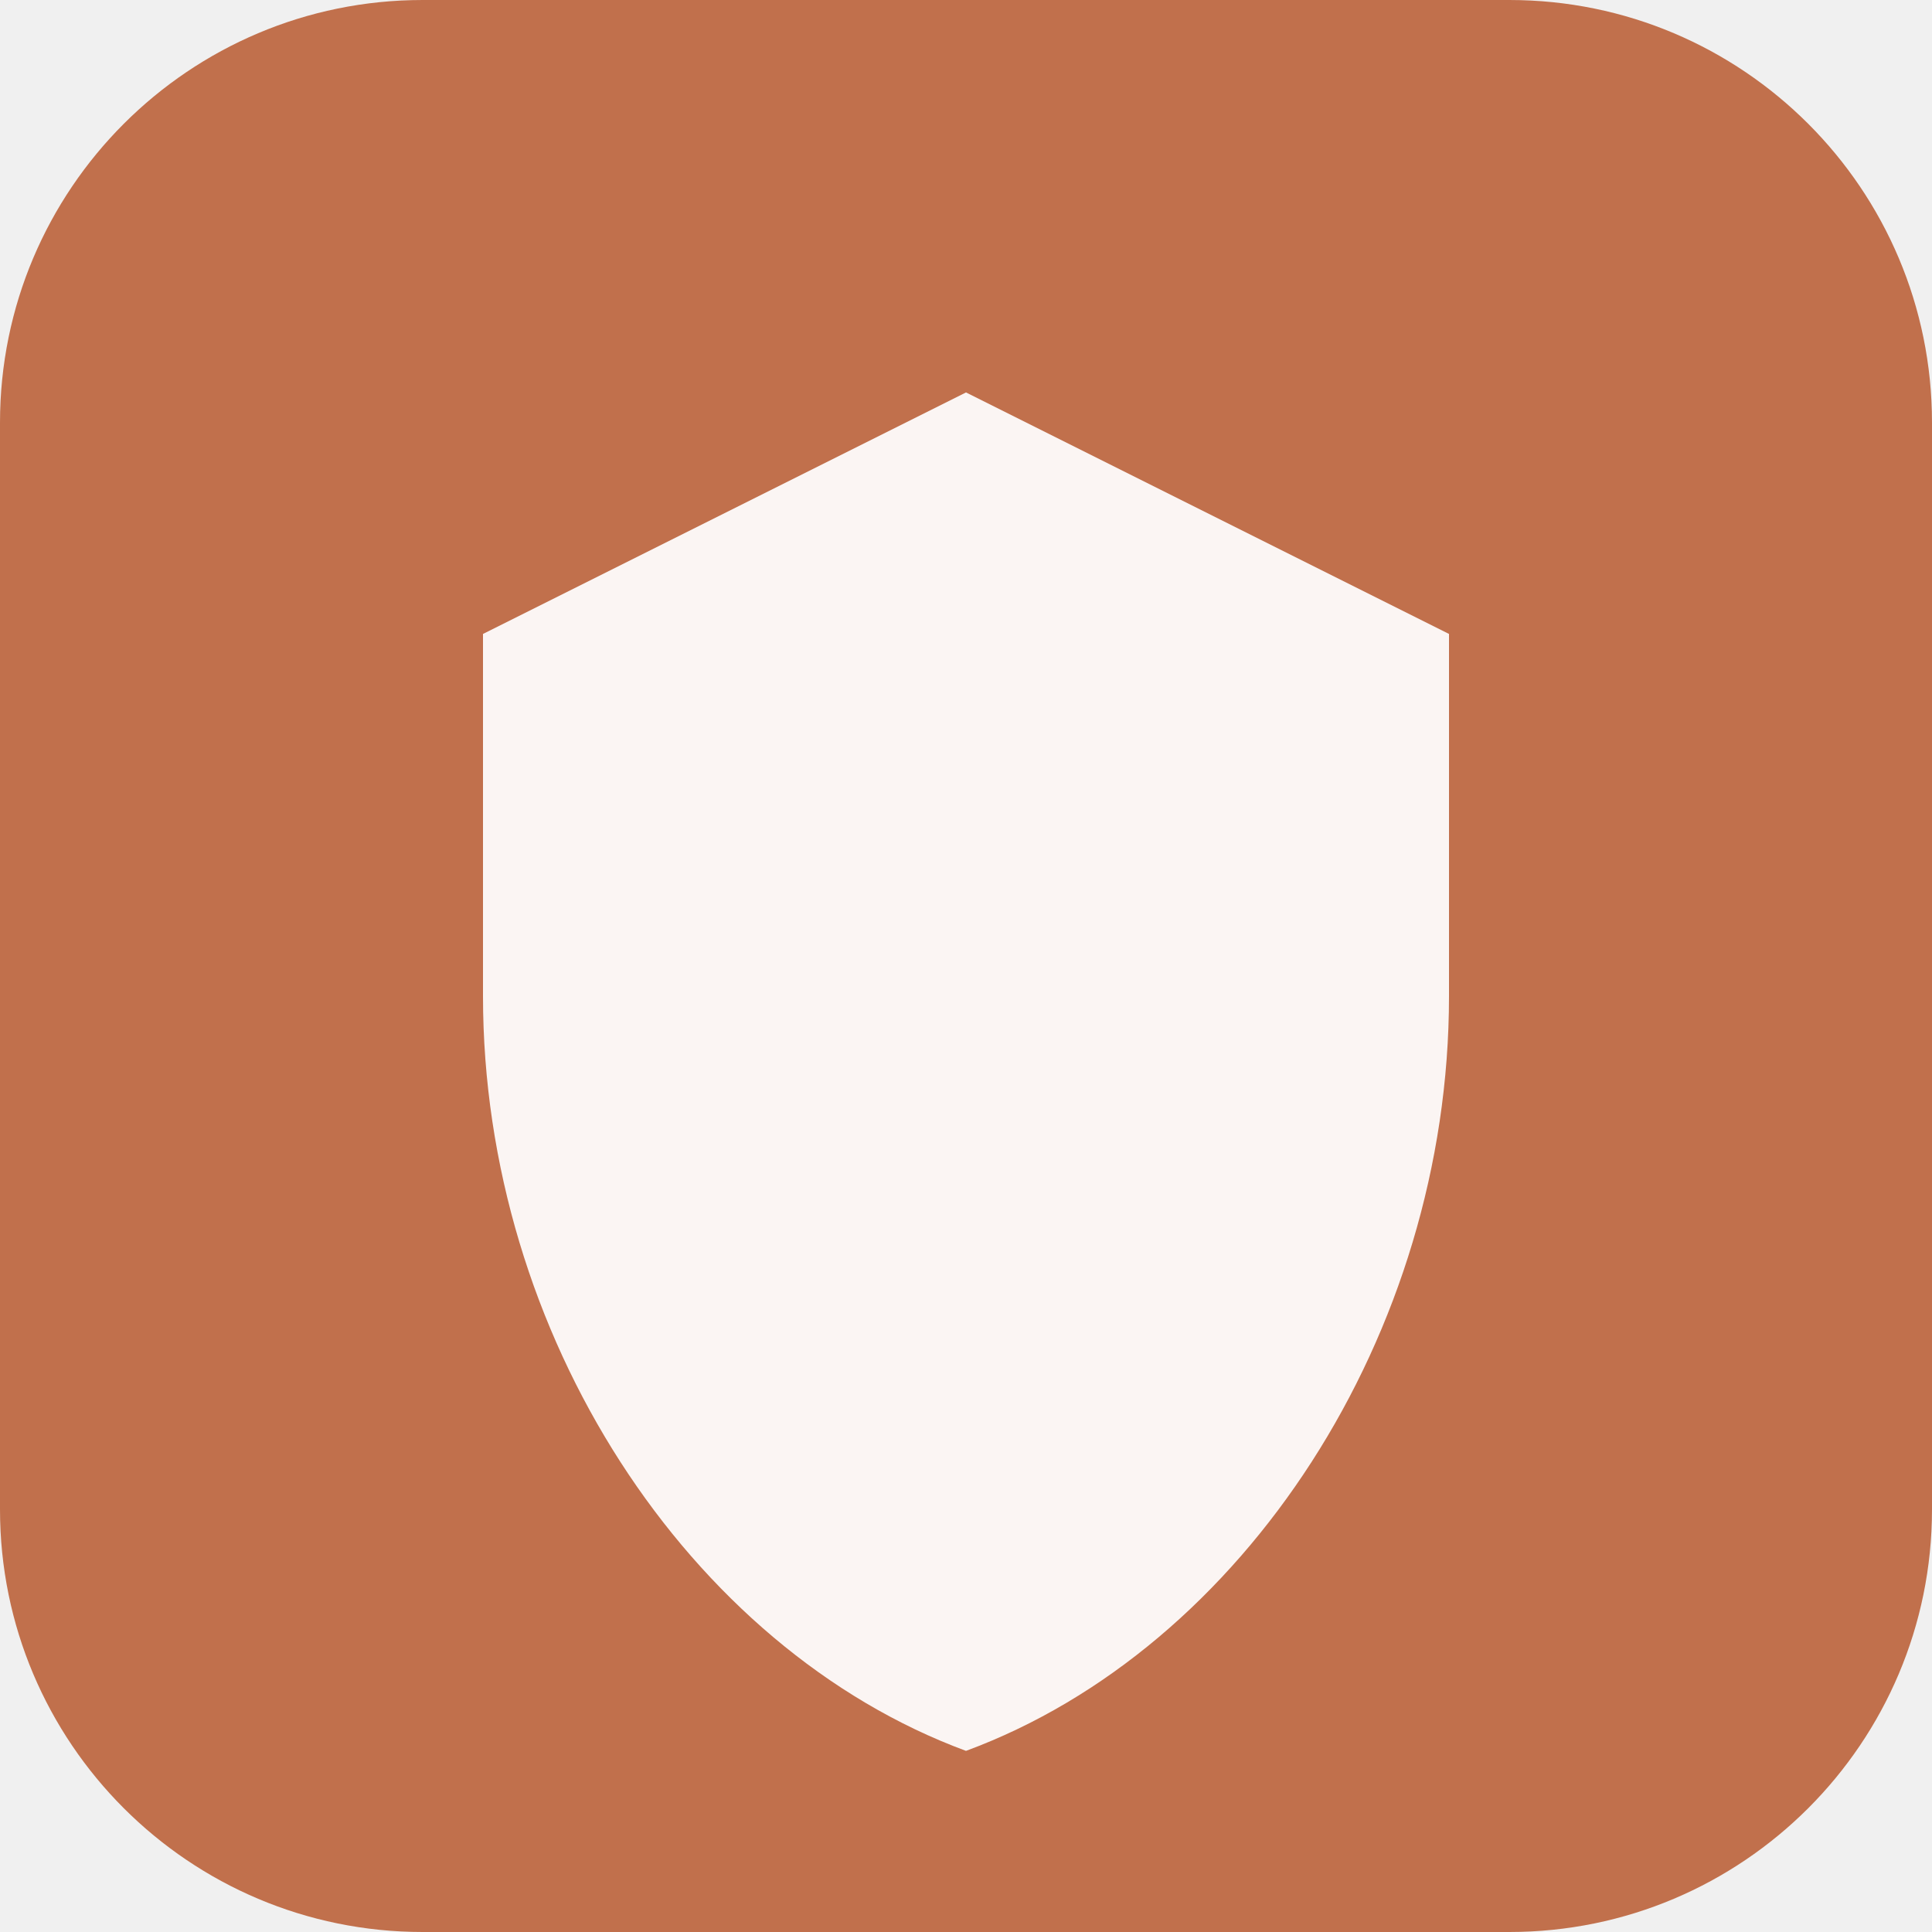
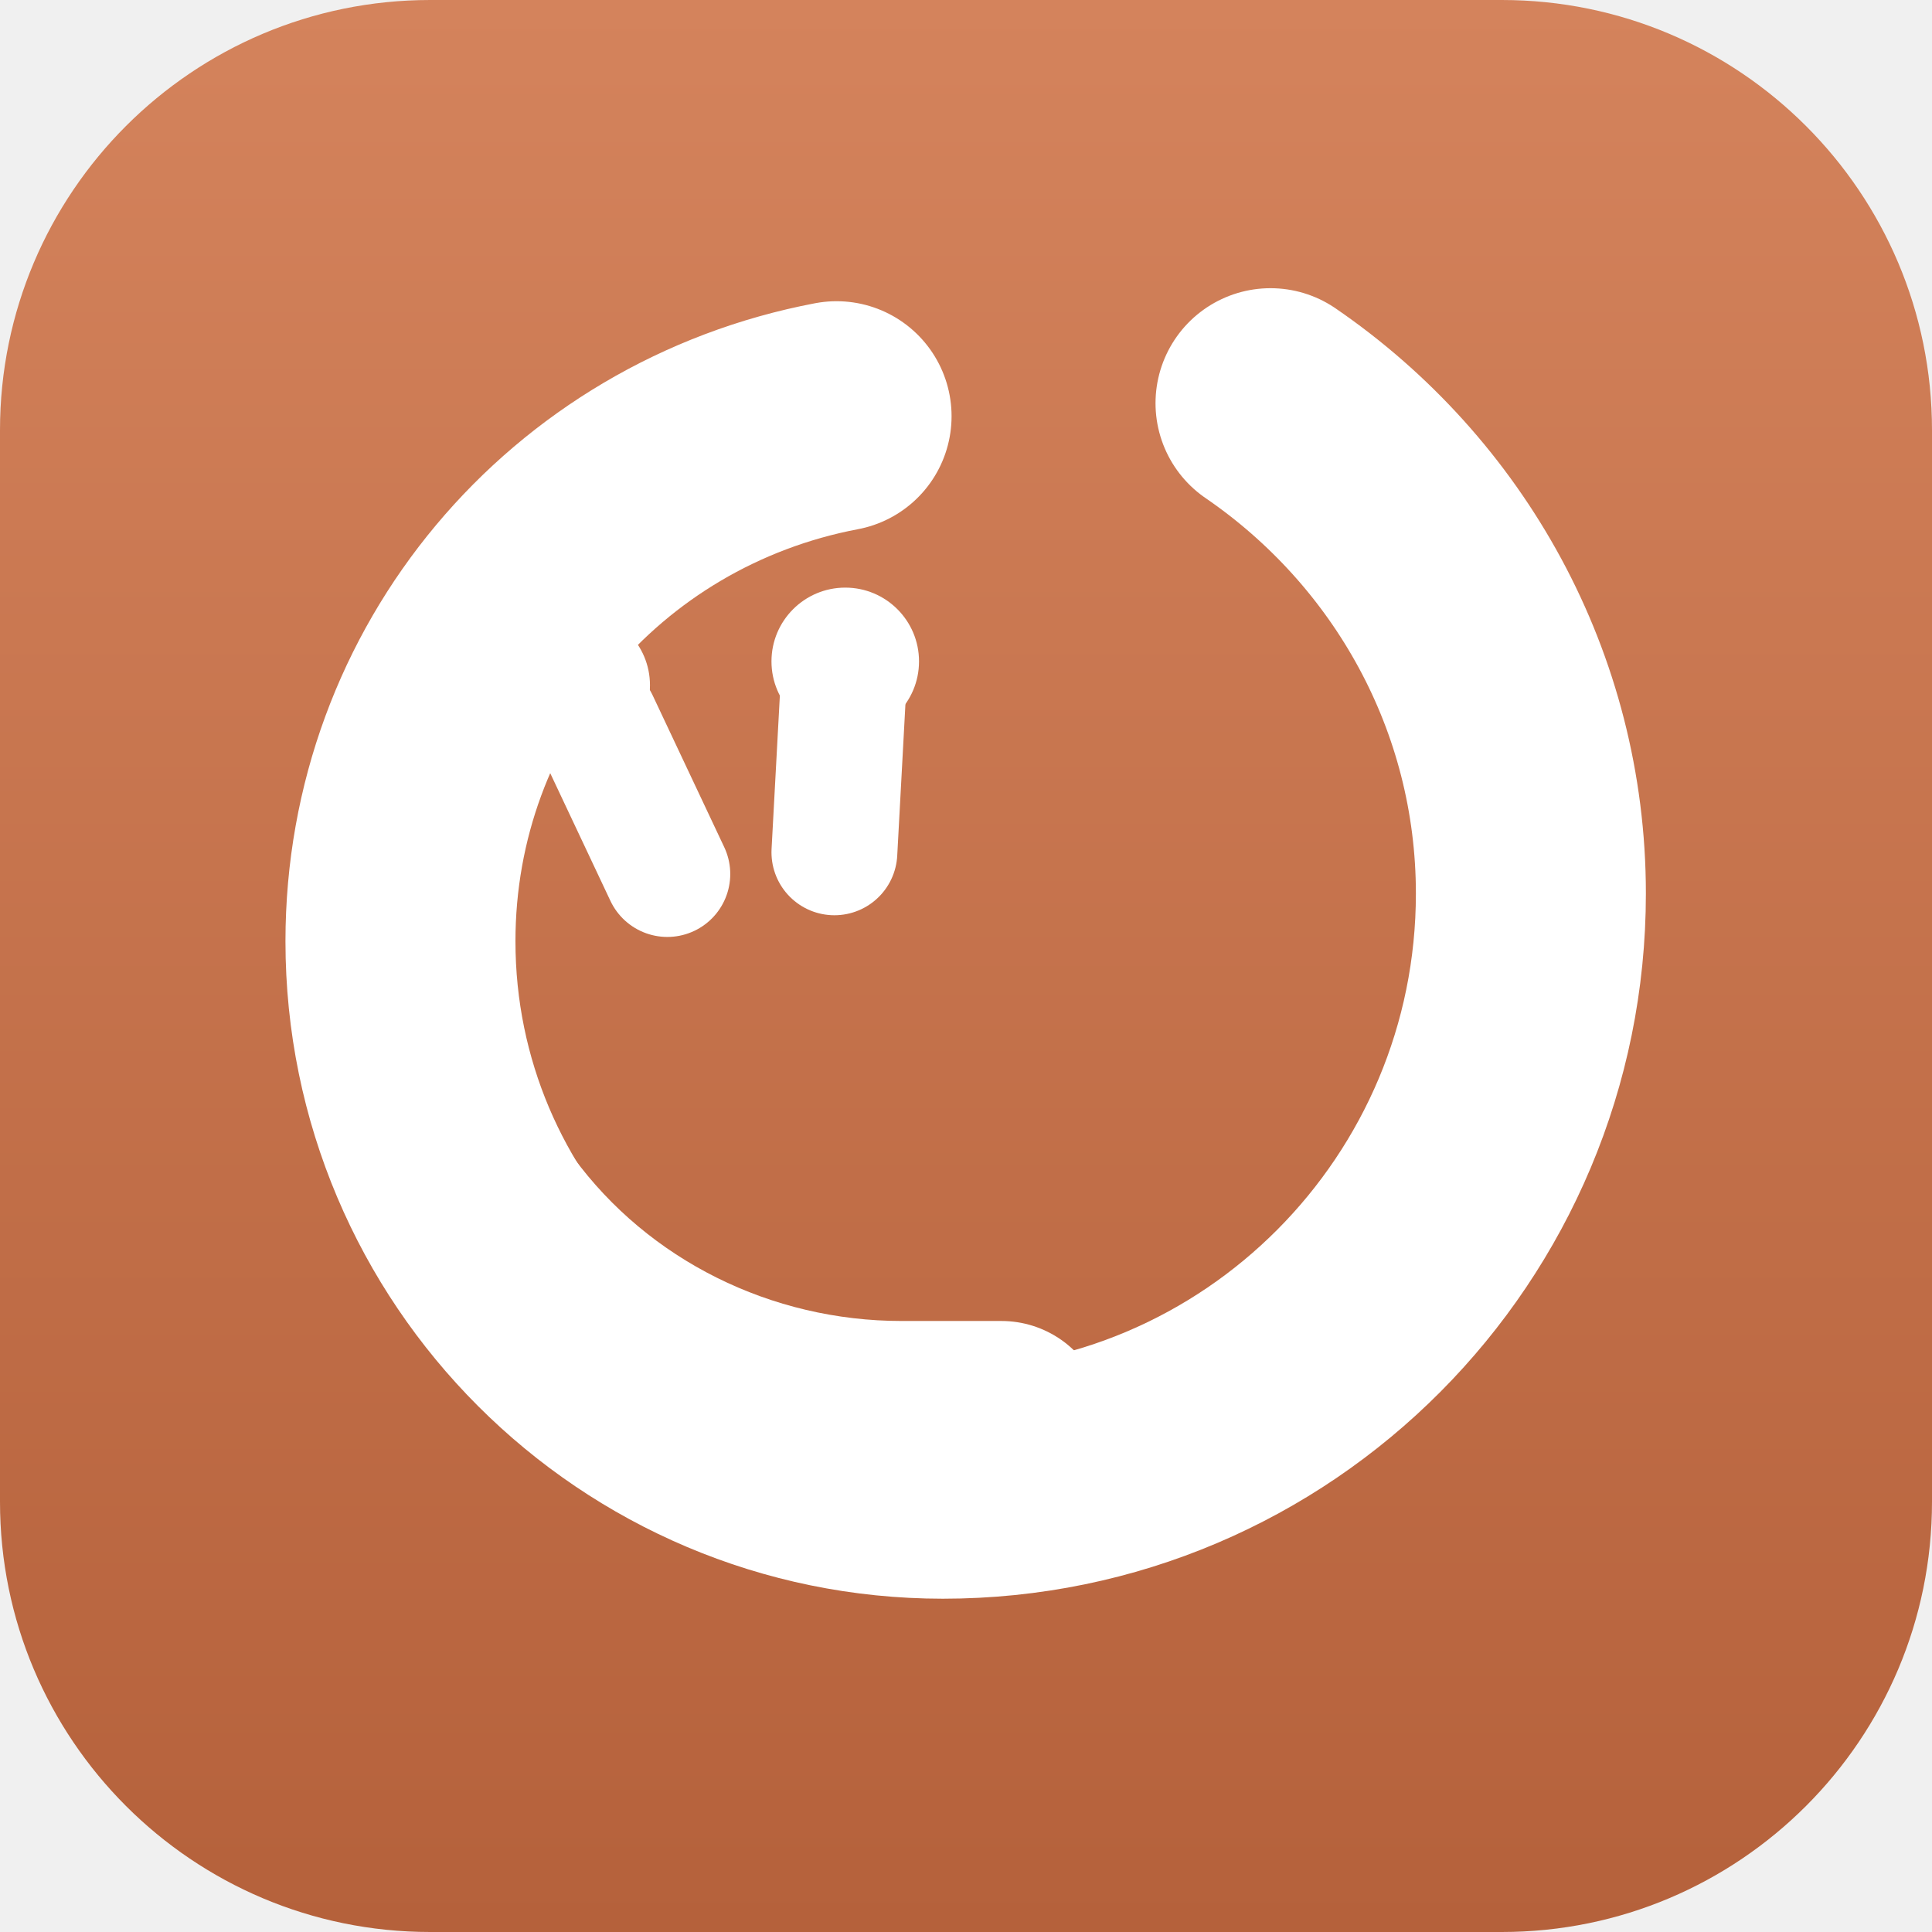
- <svg xmlns="http://www.w3.org/2000/svg" width="32" height="32" viewBox="0 0 32 32" fill="none">
-   <rect width="32" height="32" rx="7" fill="#C1704C" />
-   <path d="M16 6.5L8 10.5v6c0 5.6 3.4 10.8 8 12.5 4.6-1.7 8-6.9 8-12.5v-6L16 6.5z" fill="white" fill-opacity="0.93" />
+ <svg xmlns="http://www.w3.org/2000/svg" viewBox="0 0 1024 1024" fill="none">
+   <defs>
+     <linearGradient id="g" x1="512" y1="0" x2="512" y2="1024" gradientUnits="userSpaceOnUse">
+       <stop offset="0%" stop-color="#D4835C" />
+       <stop offset="100%" stop-color="#B5613B" />
+     </linearGradient>
+   </defs>
+   <rect width="1024" height="1024" rx="228" fill="url(#g)" />
+   <g transform="translate(-81 -83) scale(1.15)" fill="none">
+     <g transform="translate(-70 -42)">
+       <path d="M726 300C799 350 846 433 846 526C846 676 725 798 575 798C437 798 325 686 325 548C325 428 410 328 526 306" stroke="white" stroke-width="106" stroke-linecap="round" stroke-linejoin="round" />
+       <path d="M366 676C410 736 481 771 556 771H602" stroke="white" stroke-width="96" stroke-linecap="round" stroke-linejoin="round" />
+       <path d="M448 517L415 447" stroke="white" stroke-width="58" stroke-linecap="round" />
+       <path d="M525 507L529 433" stroke="white" stroke-width="58" stroke-linecap="round" />
+       <circle cx="406" cy="430" r="34" fill="white" />
+       <circle cx="530" cy="419" r="34" fill="white" />
+     </g>
+   </g>
</svg>
